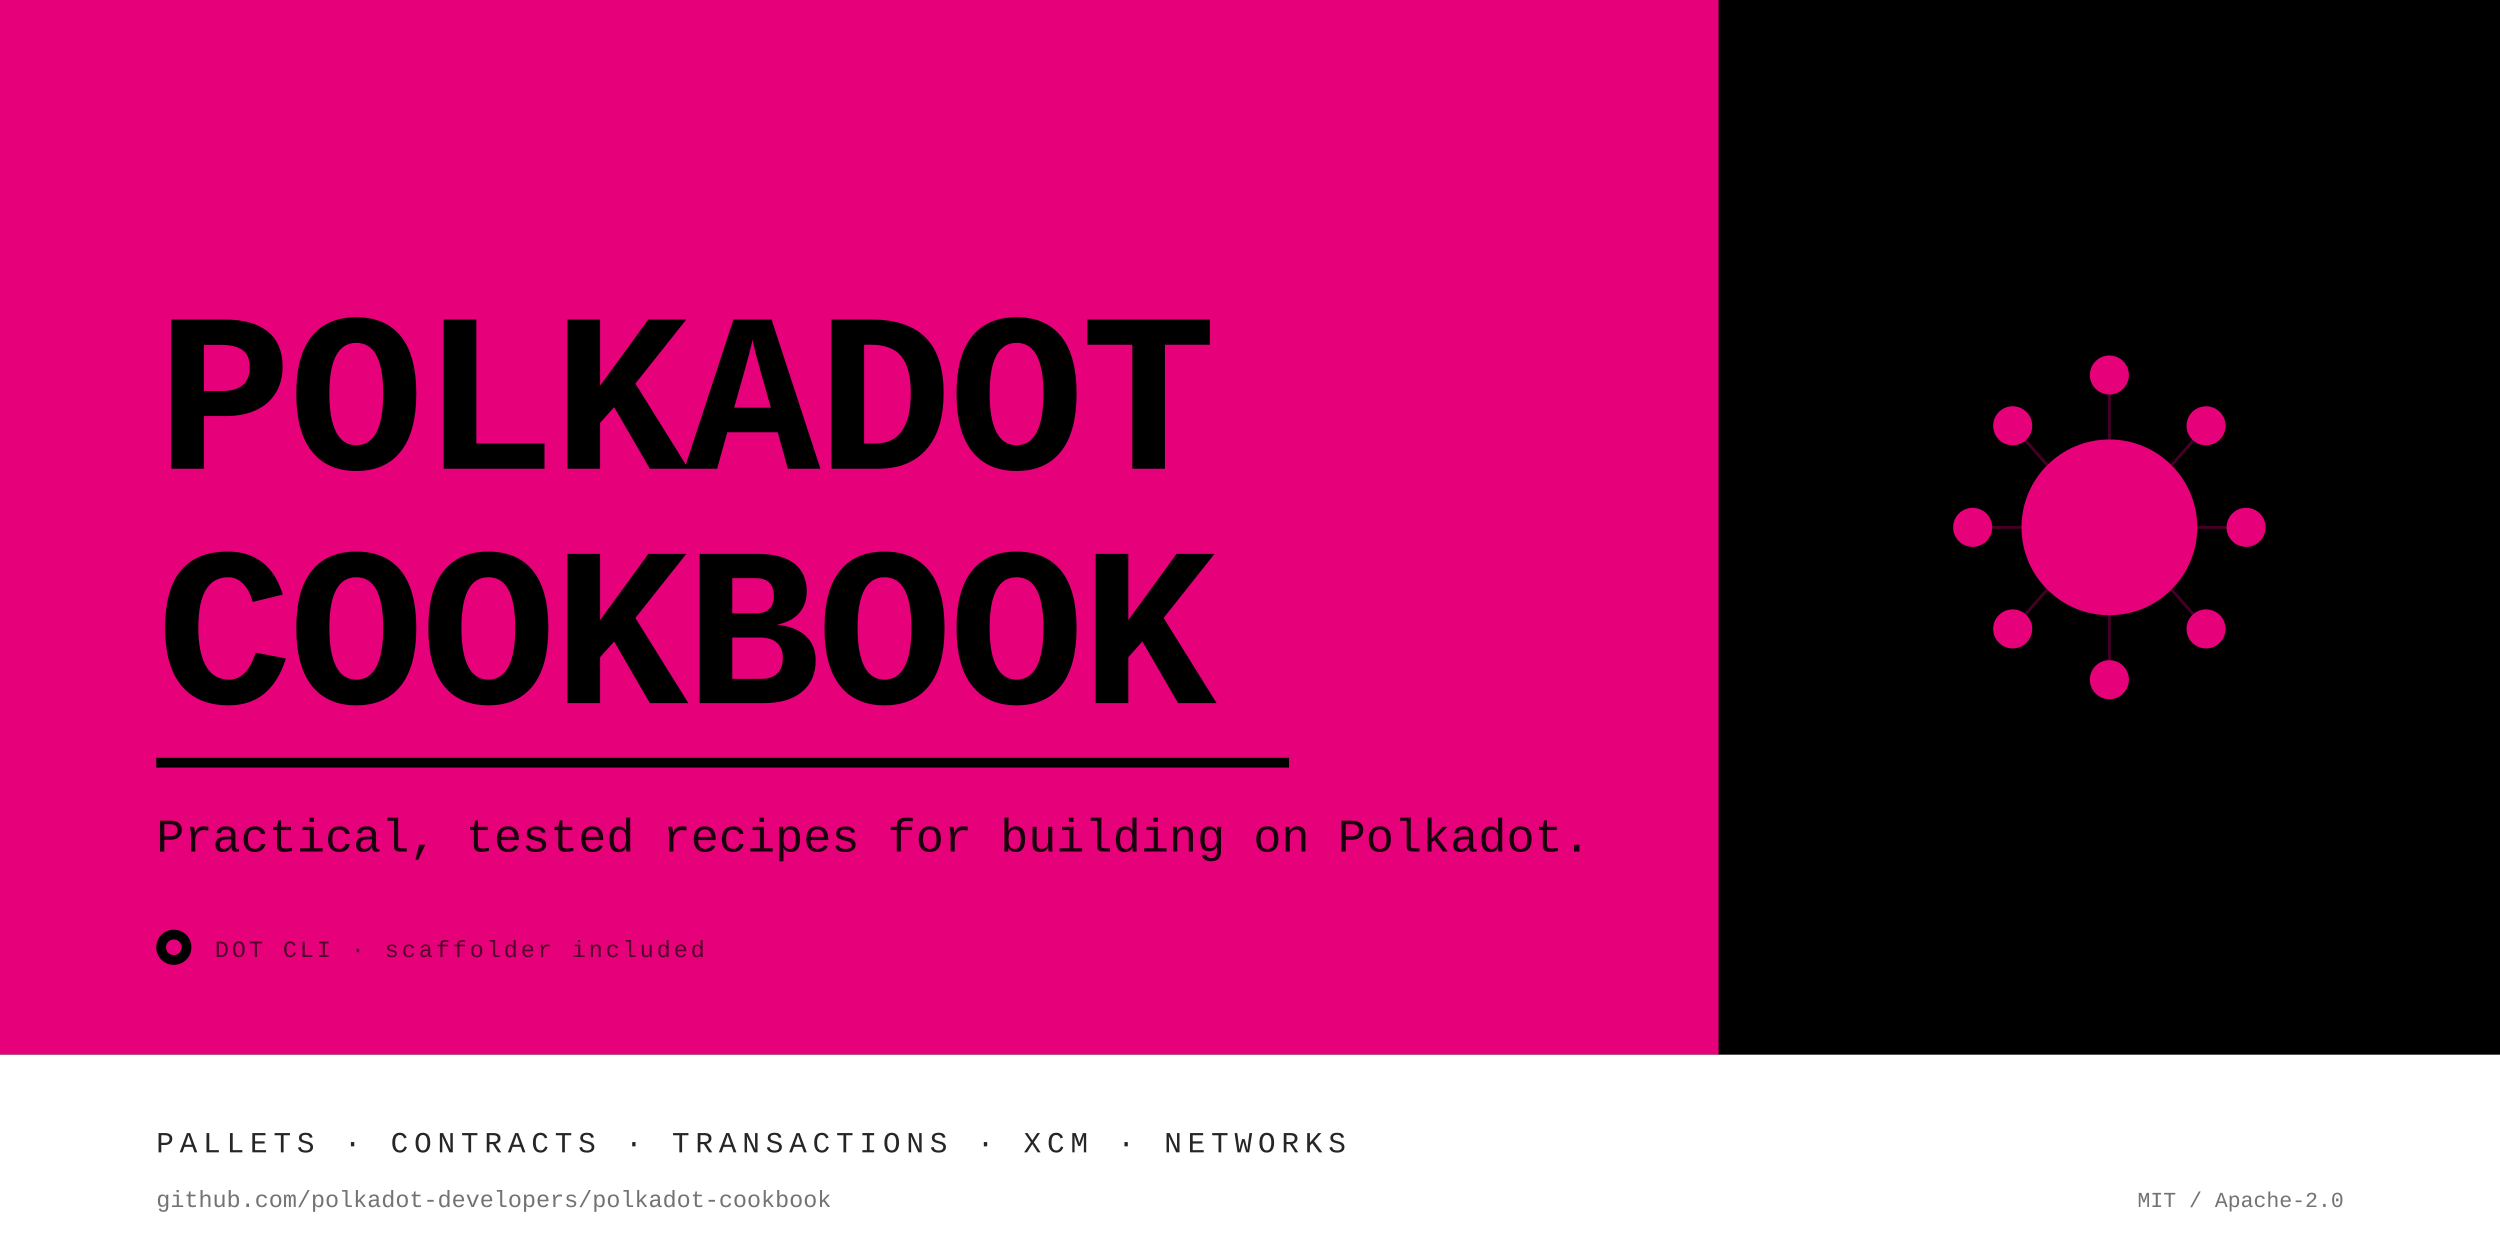
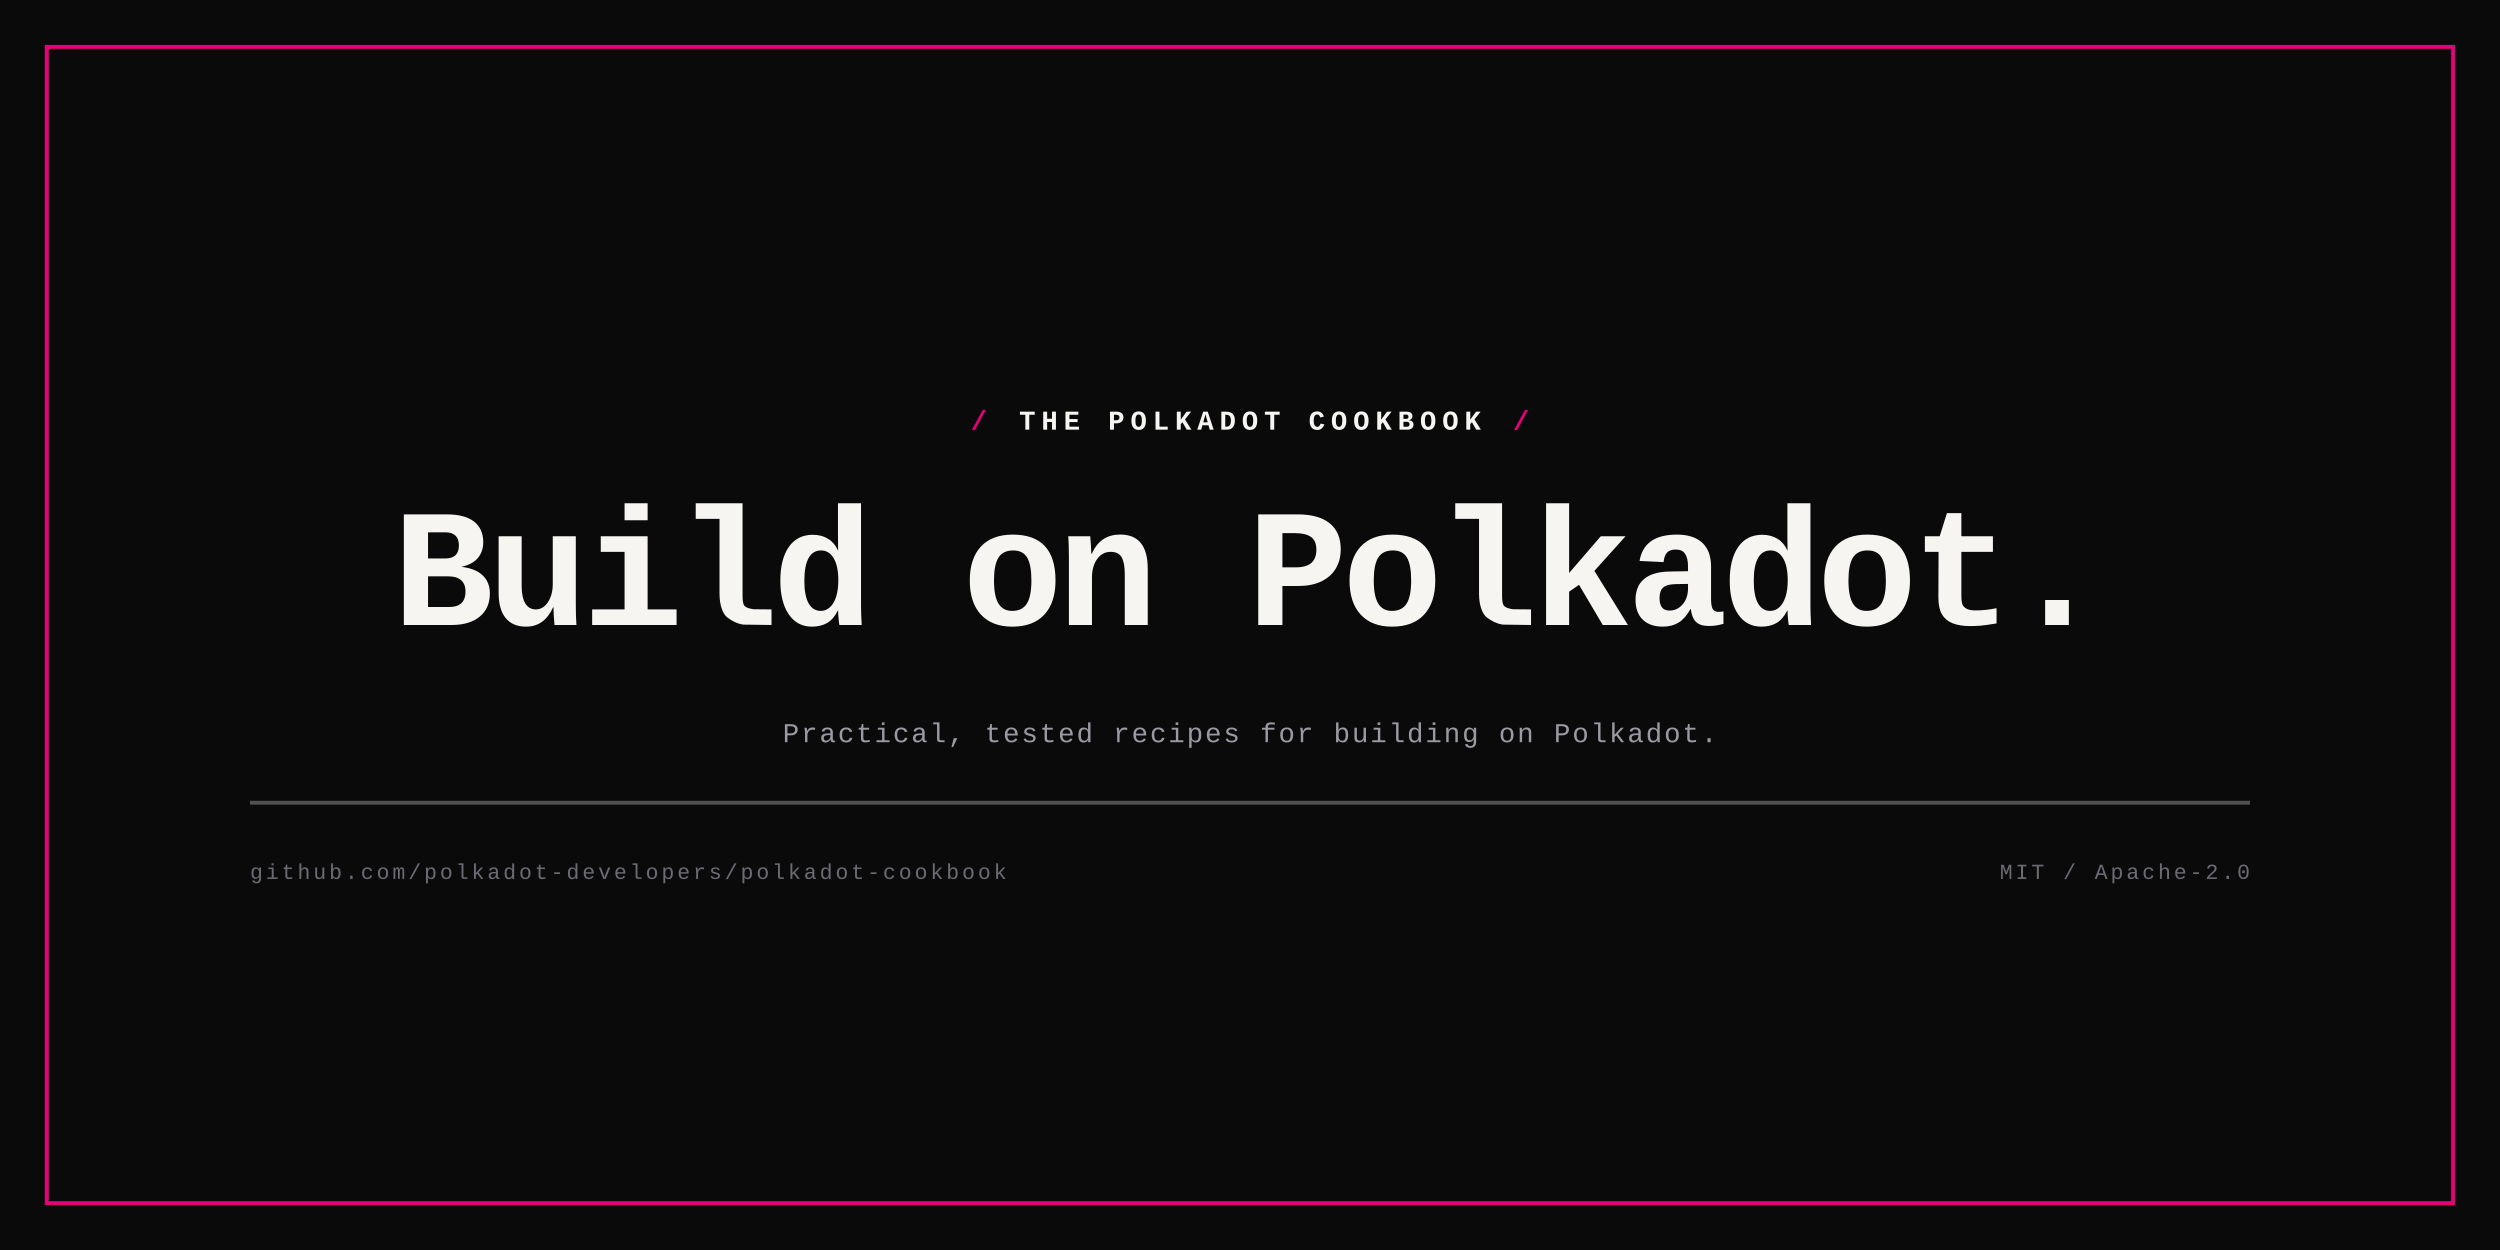
- <svg xmlns="http://www.w3.org/2000/svg" viewBox="0 0 1280 640" shape-rendering="geometricPrecision" role="img" aria-label="Polkadot Cookbook — Practical, tested recipes for building on Polkadot.">
-   <rect width="1280" height="640" fill="#000000" />
-   <rect x="0" y="0" width="880" height="540" fill="#E6007A" />
-   <text x="80" y="240" font-family="ui-monospace, Menlo, Consolas, 'Courier New', monospace" font-size="116" font-weight="700" fill="#000000" letter-spacing="-2">POLKADOT</text>
-   <text x="80" y="360" font-family="ui-monospace, Menlo, Consolas, 'Courier New', monospace" font-size="116" font-weight="700" fill="#000000" letter-spacing="-2">COOKBOOK</text>
-   <rect x="80" y="388" width="580" height="5" fill="#000000" />
-   <text x="80" y="436" font-family="ui-monospace, Menlo, Consolas, 'Courier New', monospace" font-size="24" fill="#000000" opacity="0.9">Practical, tested recipes for building on Polkadot.</text>
-   <g transform="translate(80, 476)">
-     <circle cx="9" cy="9" r="9" fill="#000000" />
-     <circle cx="9" cy="9" r="4" fill="#E6007A" />
-     <text x="30" y="14" font-family="ui-monospace, Menlo, Consolas, 'Courier New', monospace" font-size="12" fill="#000000" opacity="0.65" letter-spacing="1.5">DOT CLI · scaffolder included</text>
-   </g>
-   <rect x="880" y="0" width="400" height="540" fill="#000000" />
-   <g transform="translate(1080, 270)">
-     <g stroke="#E6007A" stroke-width="1.5" opacity="0.3" fill="none">
-       <line x1="0" y1="-45" x2="0" y2="-78" />
-       <line x1="31.8" y1="-31.8" x2="49.5" y2="-52" />
-       <line x1="45" y1="0" x2="70" y2="0" />
-       <line x1="31.8" y1="31.8" x2="49.5" y2="52" />
-       <line x1="0" y1="45" x2="0" y2="78" />
-       <line x1="-31.8" y1="31.8" x2="-49.5" y2="52" />
-       <line x1="-45" y1="0" x2="-70" y2="0" />
-       <line x1="-31.8" y1="-31.8" x2="-49.5" y2="-52" />
-     </g>
-     <circle cx="0" cy="0" r="45" fill="#E6007A" />
-     <circle cx="0" cy="-78" r="10" fill="#E6007A" />
-     <circle cx="49.5" cy="-52" r="10" fill="#E6007A" />
-     <circle cx="70" cy="0" r="10" fill="#E6007A" />
-     <circle cx="49.5" cy="52" r="10" fill="#E6007A" />
-     <circle cx="0" cy="78" r="10" fill="#E6007A" />
-     <circle cx="-49.5" cy="52" r="10" fill="#E6007A" />
-     <circle cx="-70" cy="0" r="10" fill="#E6007A" />
-     <circle cx="-49.5" cy="-52" r="10" fill="#E6007A" />
-   </g>
-   <rect x="0" y="540" width="1280" height="100" fill="#FFFFFF" />
-   <text x="80" y="590" font-family="ui-monospace, Menlo, Consolas, 'Courier New', monospace" font-size="15" fill="#000000" opacity="0.85" letter-spacing="3">PALLETS · CONTRACTS · TRANSACTIONS · XCM · NETWORKS</text>
-   <text x="80" y="618" font-family="ui-monospace, Menlo, Consolas, 'Courier New', monospace" font-size="12" fill="#000000" opacity="0.55">github.com/polkadot-developers/polkadot-cookbook</text>
-   <text x="1200" y="618" font-family="ui-monospace, Menlo, Consolas, 'Courier New', monospace" font-size="11" fill="#000000" opacity="0.55" text-anchor="end">MIT / Apache-2.0</text>
+ <svg xmlns="http://www.w3.org/2000/svg" viewBox="0 0 1280 640" shape-rendering="geometricPrecision" role="img" aria-label="Polkadot Cookbook — Build on Polkadot.">
+   <rect width="1280" height="640" fill="#0A0A0B" />
+   <rect x="24" y="24" width="1232" height="592" fill="none" stroke="#E6007A" stroke-width="2" />
+   <text x="640" y="220" text-anchor="middle" font-family="'JetBrains Mono', ui-monospace, Menlo, Consolas, 'Courier New', monospace" font-size="14" font-weight="700" letter-spacing="3">
+     <tspan fill="#E6007A">/</tspan>
+     <tspan fill="#F6F5F2" dx="8">THE POLKADOT COOKBOOK</tspan>
+     <tspan fill="#E6007A" dx="8">/</tspan>
+   </text>
+   <text x="640" y="320" text-anchor="middle" font-family="'JetBrains Mono', ui-monospace, Menlo, Consolas, 'Courier New', monospace" font-size="86" font-weight="700" fill="#F6F5F2" letter-spacing="-3">Build on Polkadot.</text>
+   <text x="640" y="380" text-anchor="middle" font-family="'JetBrains Mono', ui-monospace, Menlo, Consolas, 'Courier New', monospace" font-size="14" fill="#9A9AA3" letter-spacing="1">Practical, tested recipes for building on Polkadot.</text>
+   <rect x="128" y="410" width="1024" height="2" fill="#F6F5F2" opacity=".3" />
+   <text x="128" y="450" font-family="'JetBrains Mono', ui-monospace, Menlo, Consolas, 'Courier New', monospace" font-size="11" fill="#6B6B74" letter-spacing="1.5">github.com/polkadot-developers/polkadot-cookbook</text>
+   <text x="1152" y="450" text-anchor="end" font-family="'JetBrains Mono', ui-monospace, Menlo, Consolas, 'Courier New', monospace" font-size="11" fill="#6B6B74" letter-spacing="1.5">MIT / Apache-2.0</text>
</svg>
